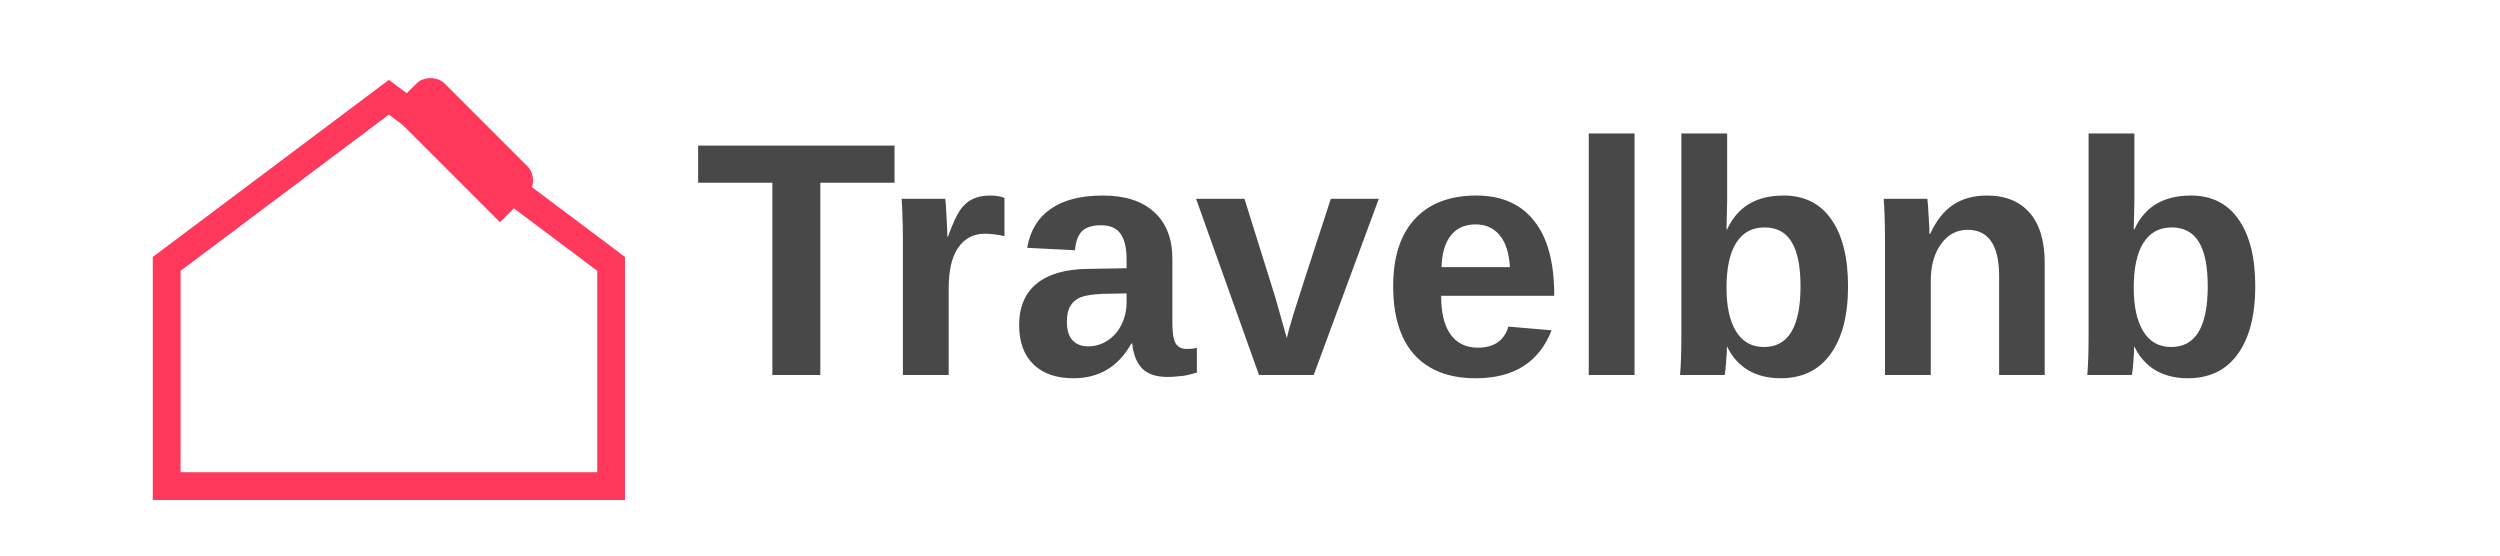
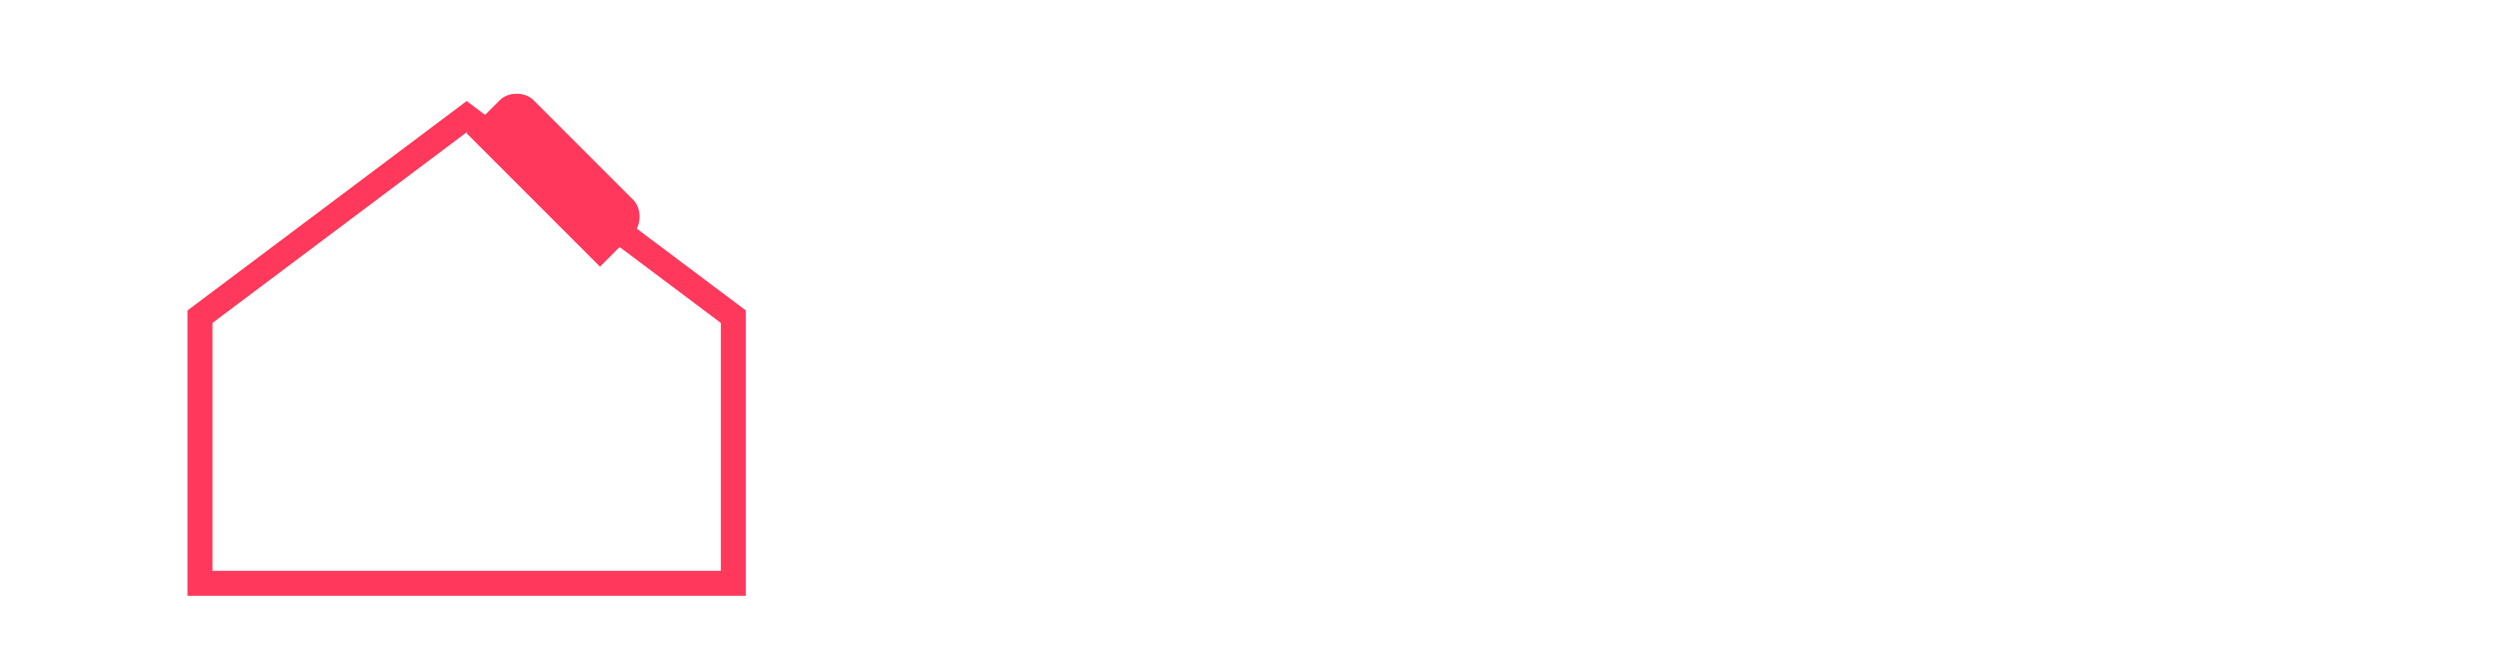
- <svg xmlns="http://www.w3.org/2000/svg" width="180" height="40" viewBox="0 0 180 40">
-   <path d="M20 35h16M12 35V19l16-12 16 12v16H12z" stroke="#FF385C" stroke-width="2" fill="none" />
-   <path d="M36 16l-8-8 2-2c.5-.5 1.5-.5 2 0l6 6c.5.5.5 1.5 0 2l-2 2z" fill="#FF385C" />
-   <text x="50" y="27" font-family="Arial, sans-serif" font-weight="bold" font-size="24" fill="#484848"> Travelbnb </text>
+ <svg xmlns="http://www.w3.org/2000/svg" width="300" height="80" viewBox="0 0 300 80">
+   <path d="M40 70h32M24 70V38l32-24 32 24v32H24z" stroke="#FF385C" stroke-width="3" fill="none" />
+   <path d="M72 32l-16-16 4-4c1-1 3-1 4 0l12 12c1 1 1 3 0 4l-4 4z" fill="#FF385C" />
</svg>
